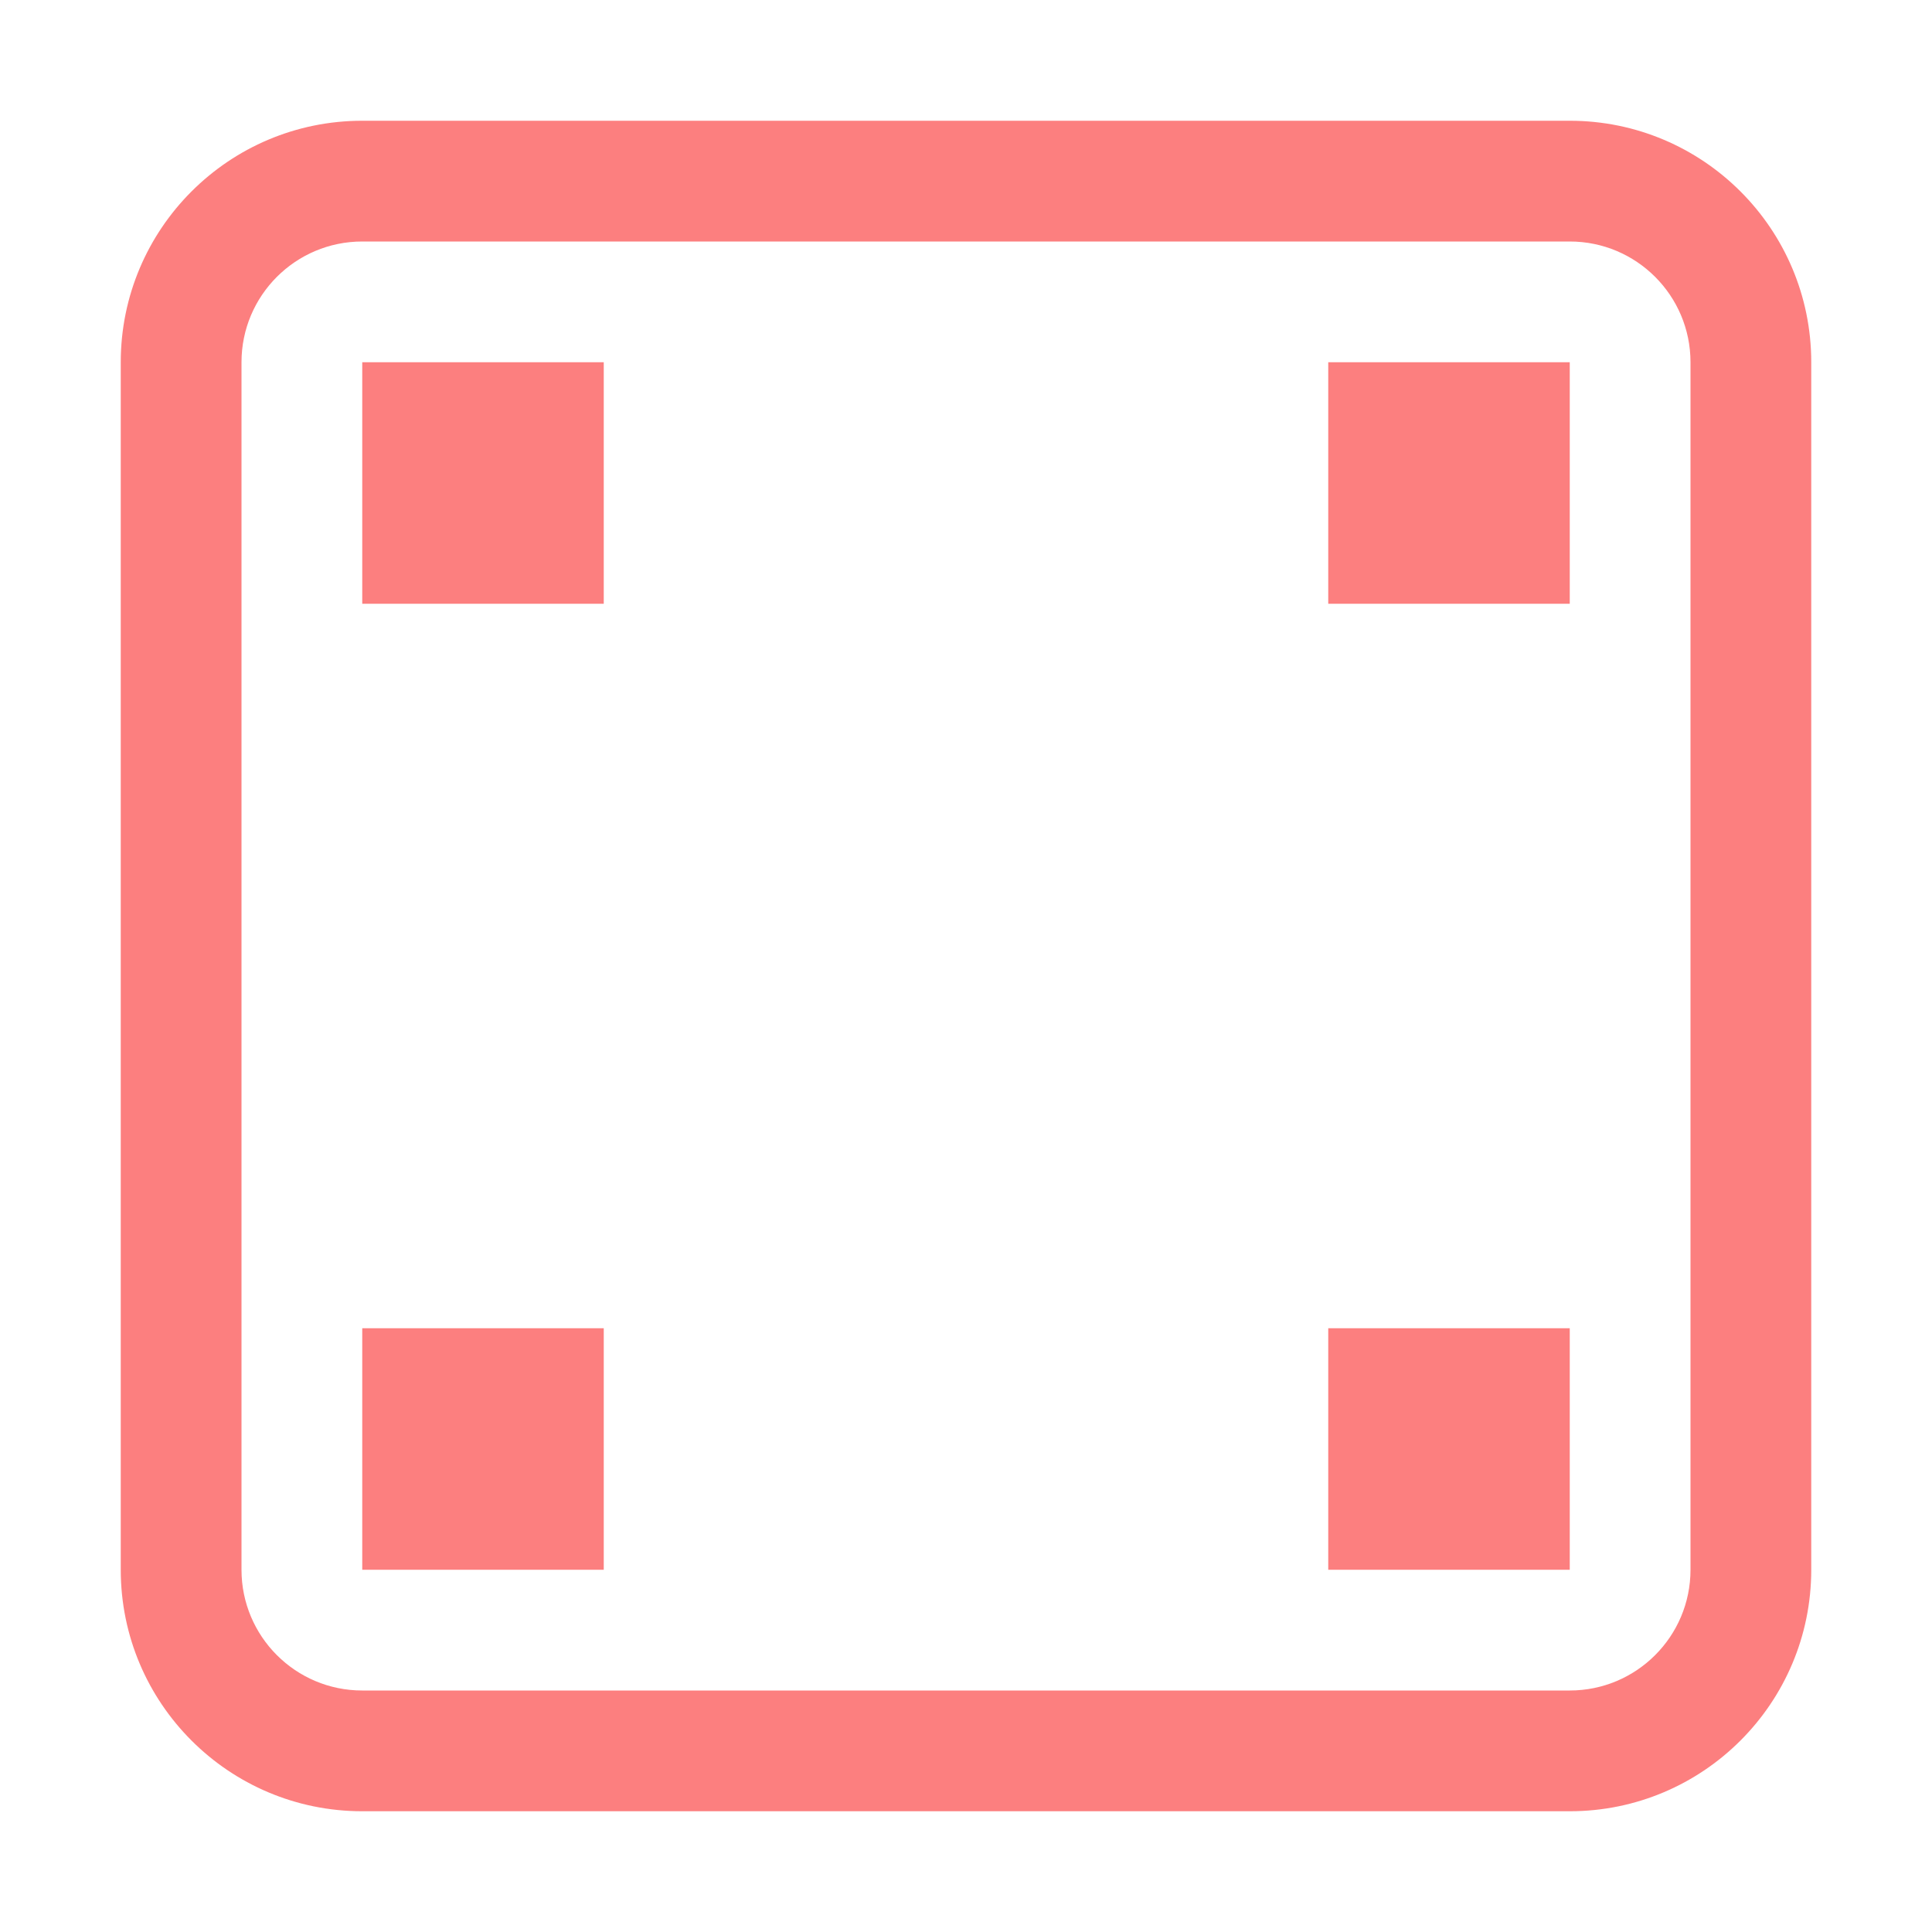
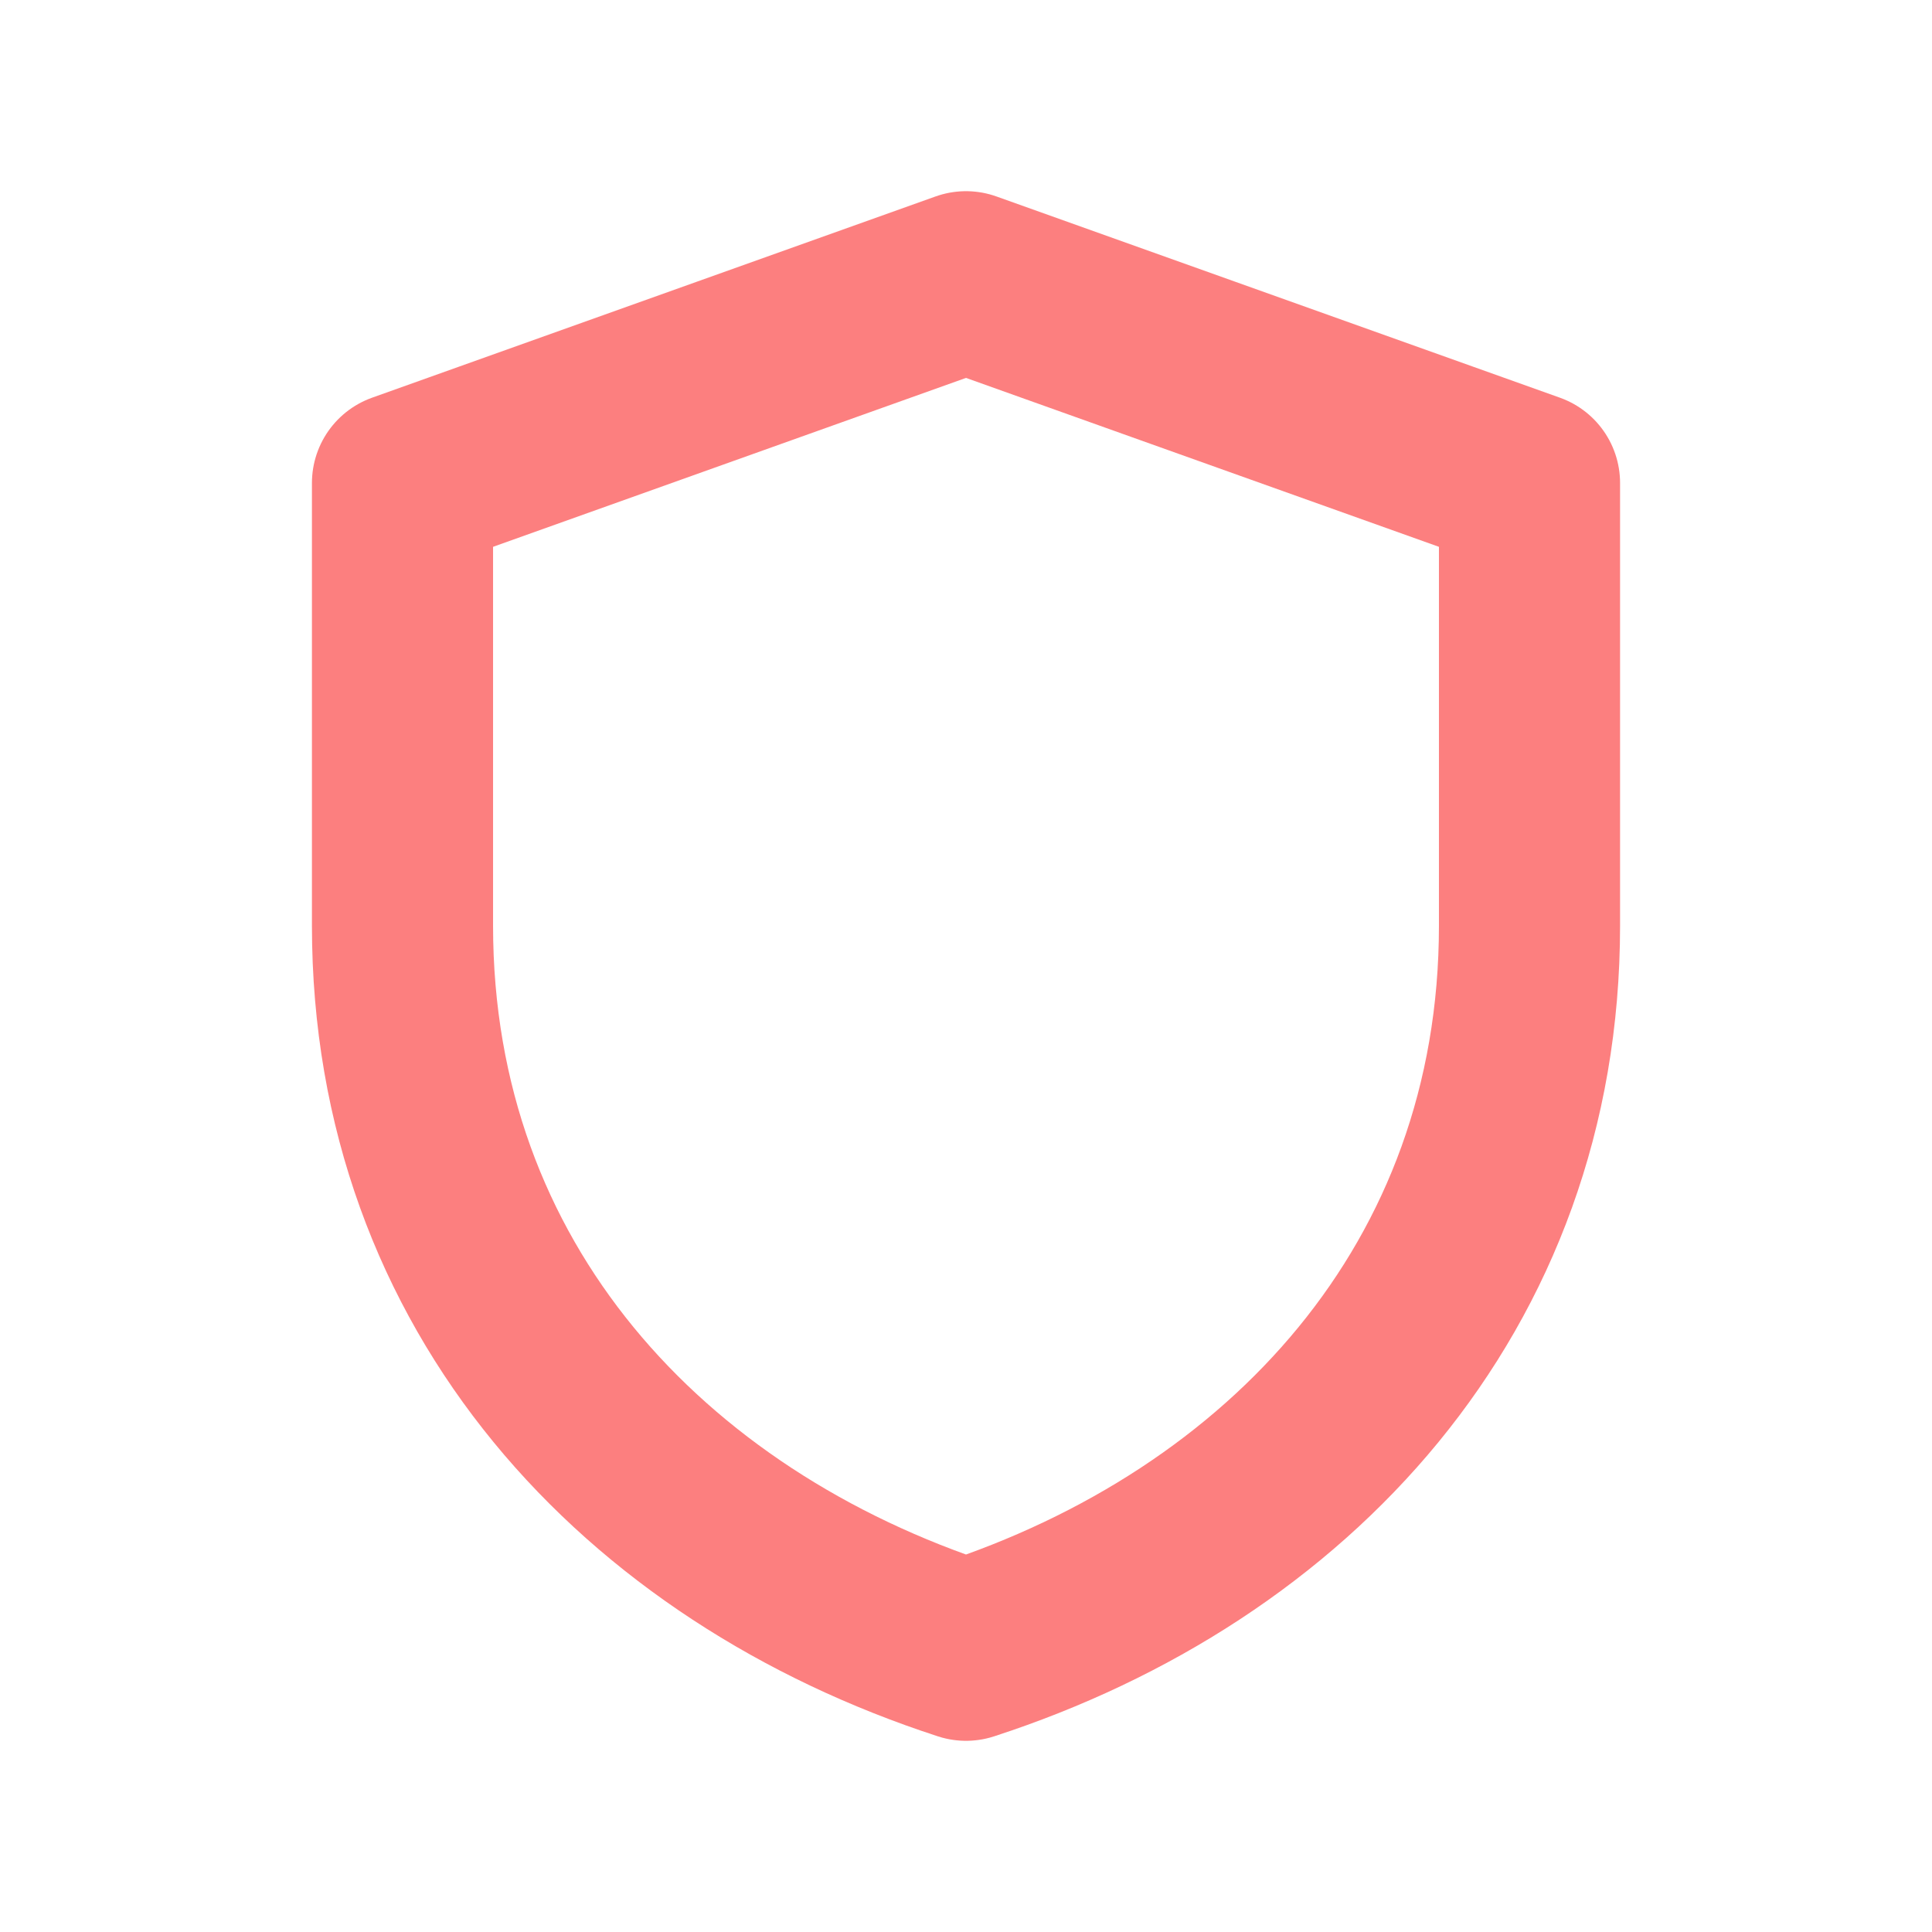
- <svg xmlns="http://www.w3.org/2000/svg" width="16" height="16">
-   <path fill="#fc7f7f" d="M3 1a2 2 0 0 0-2 2v10a2 2 0 0 0 2 2h10a2 2 0 0 0 2-2V3a2 2 0 0 0-2-2H3zm0 1h10a1 1 0 0 1 1 1v10a1 1 0 0 1-1 1H3a1 1 0 0 1-1-1V3a1 1 0 0 1 1-1zm0 1v2h2V3zm8 0v2h2V3zm-8 8v2h2v-2zm8 0v2h2v-2z" />
+ <svg xmlns="http://www.w3.org/2000/svg" width="16" height="16" viewBox="0 0 24 24" fill="none" stroke="#fc7f7f" stroke-width="2.25" stroke-linecap="round" stroke-linejoin="round">
+   <path d="M12 3.5l7 2.5v5.5c0 4.5-3 7.7-7 9-4-1.3-7-4.5-7-9V6z" />
</svg>
